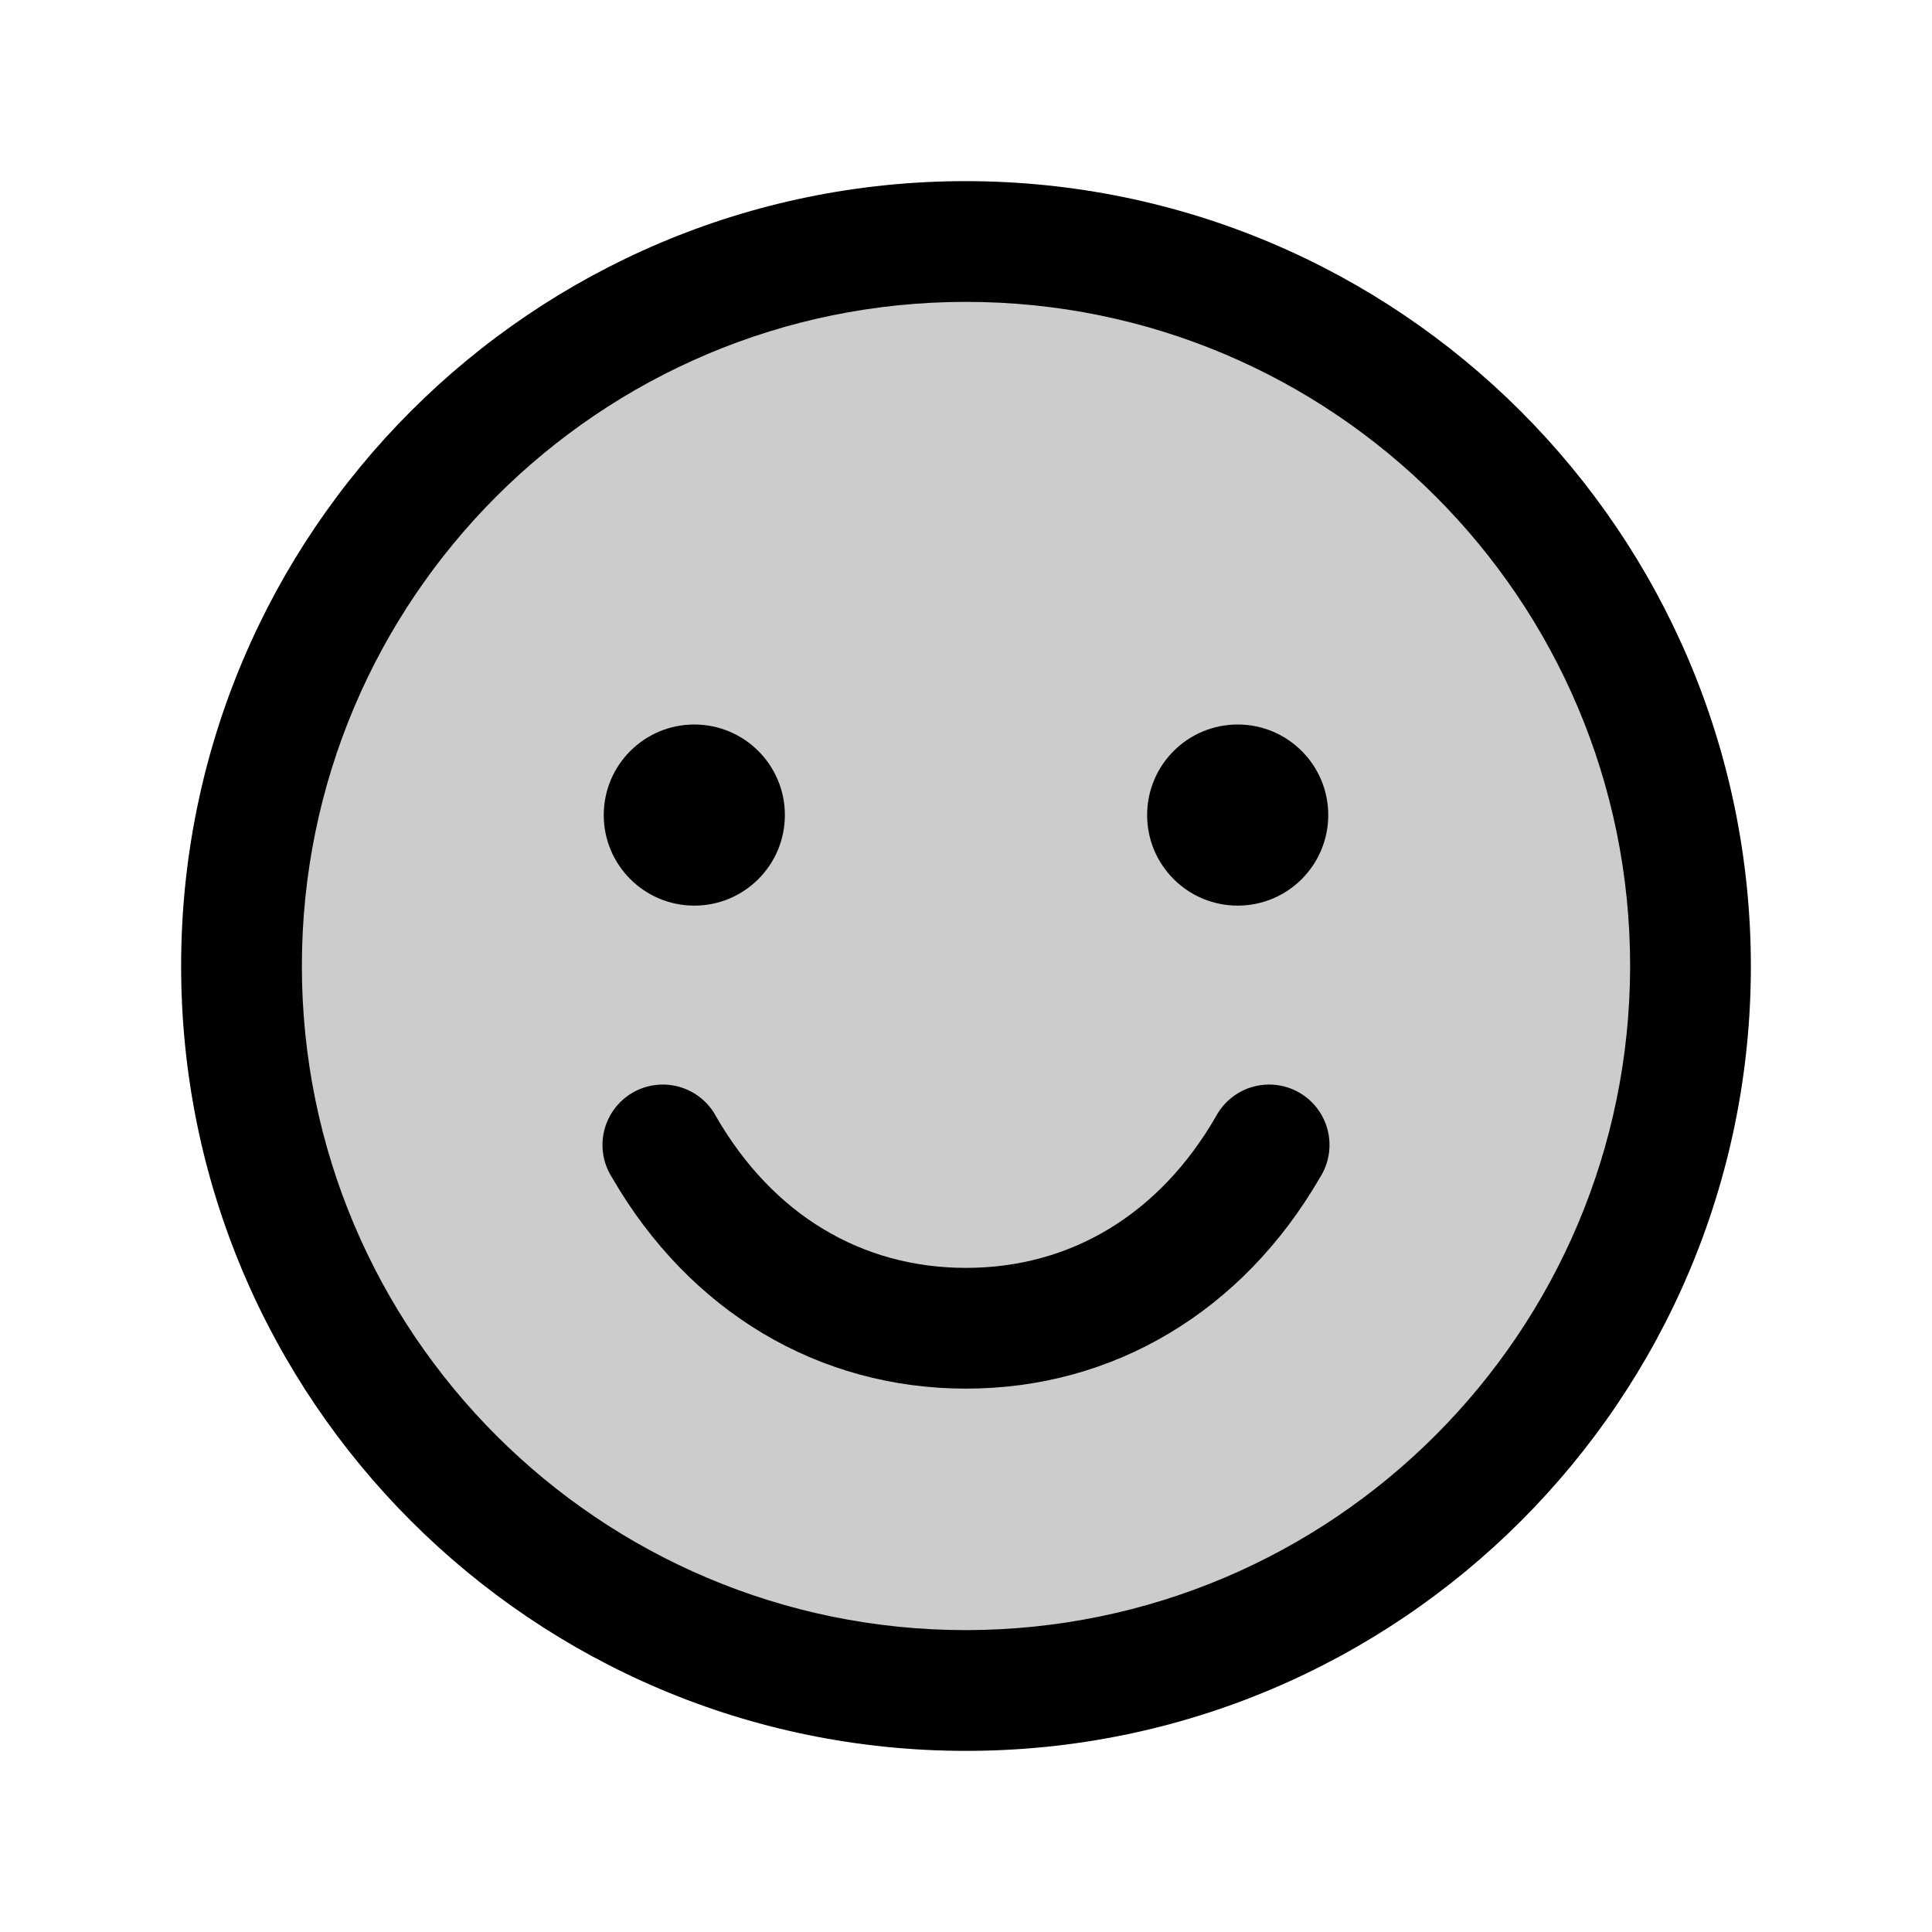
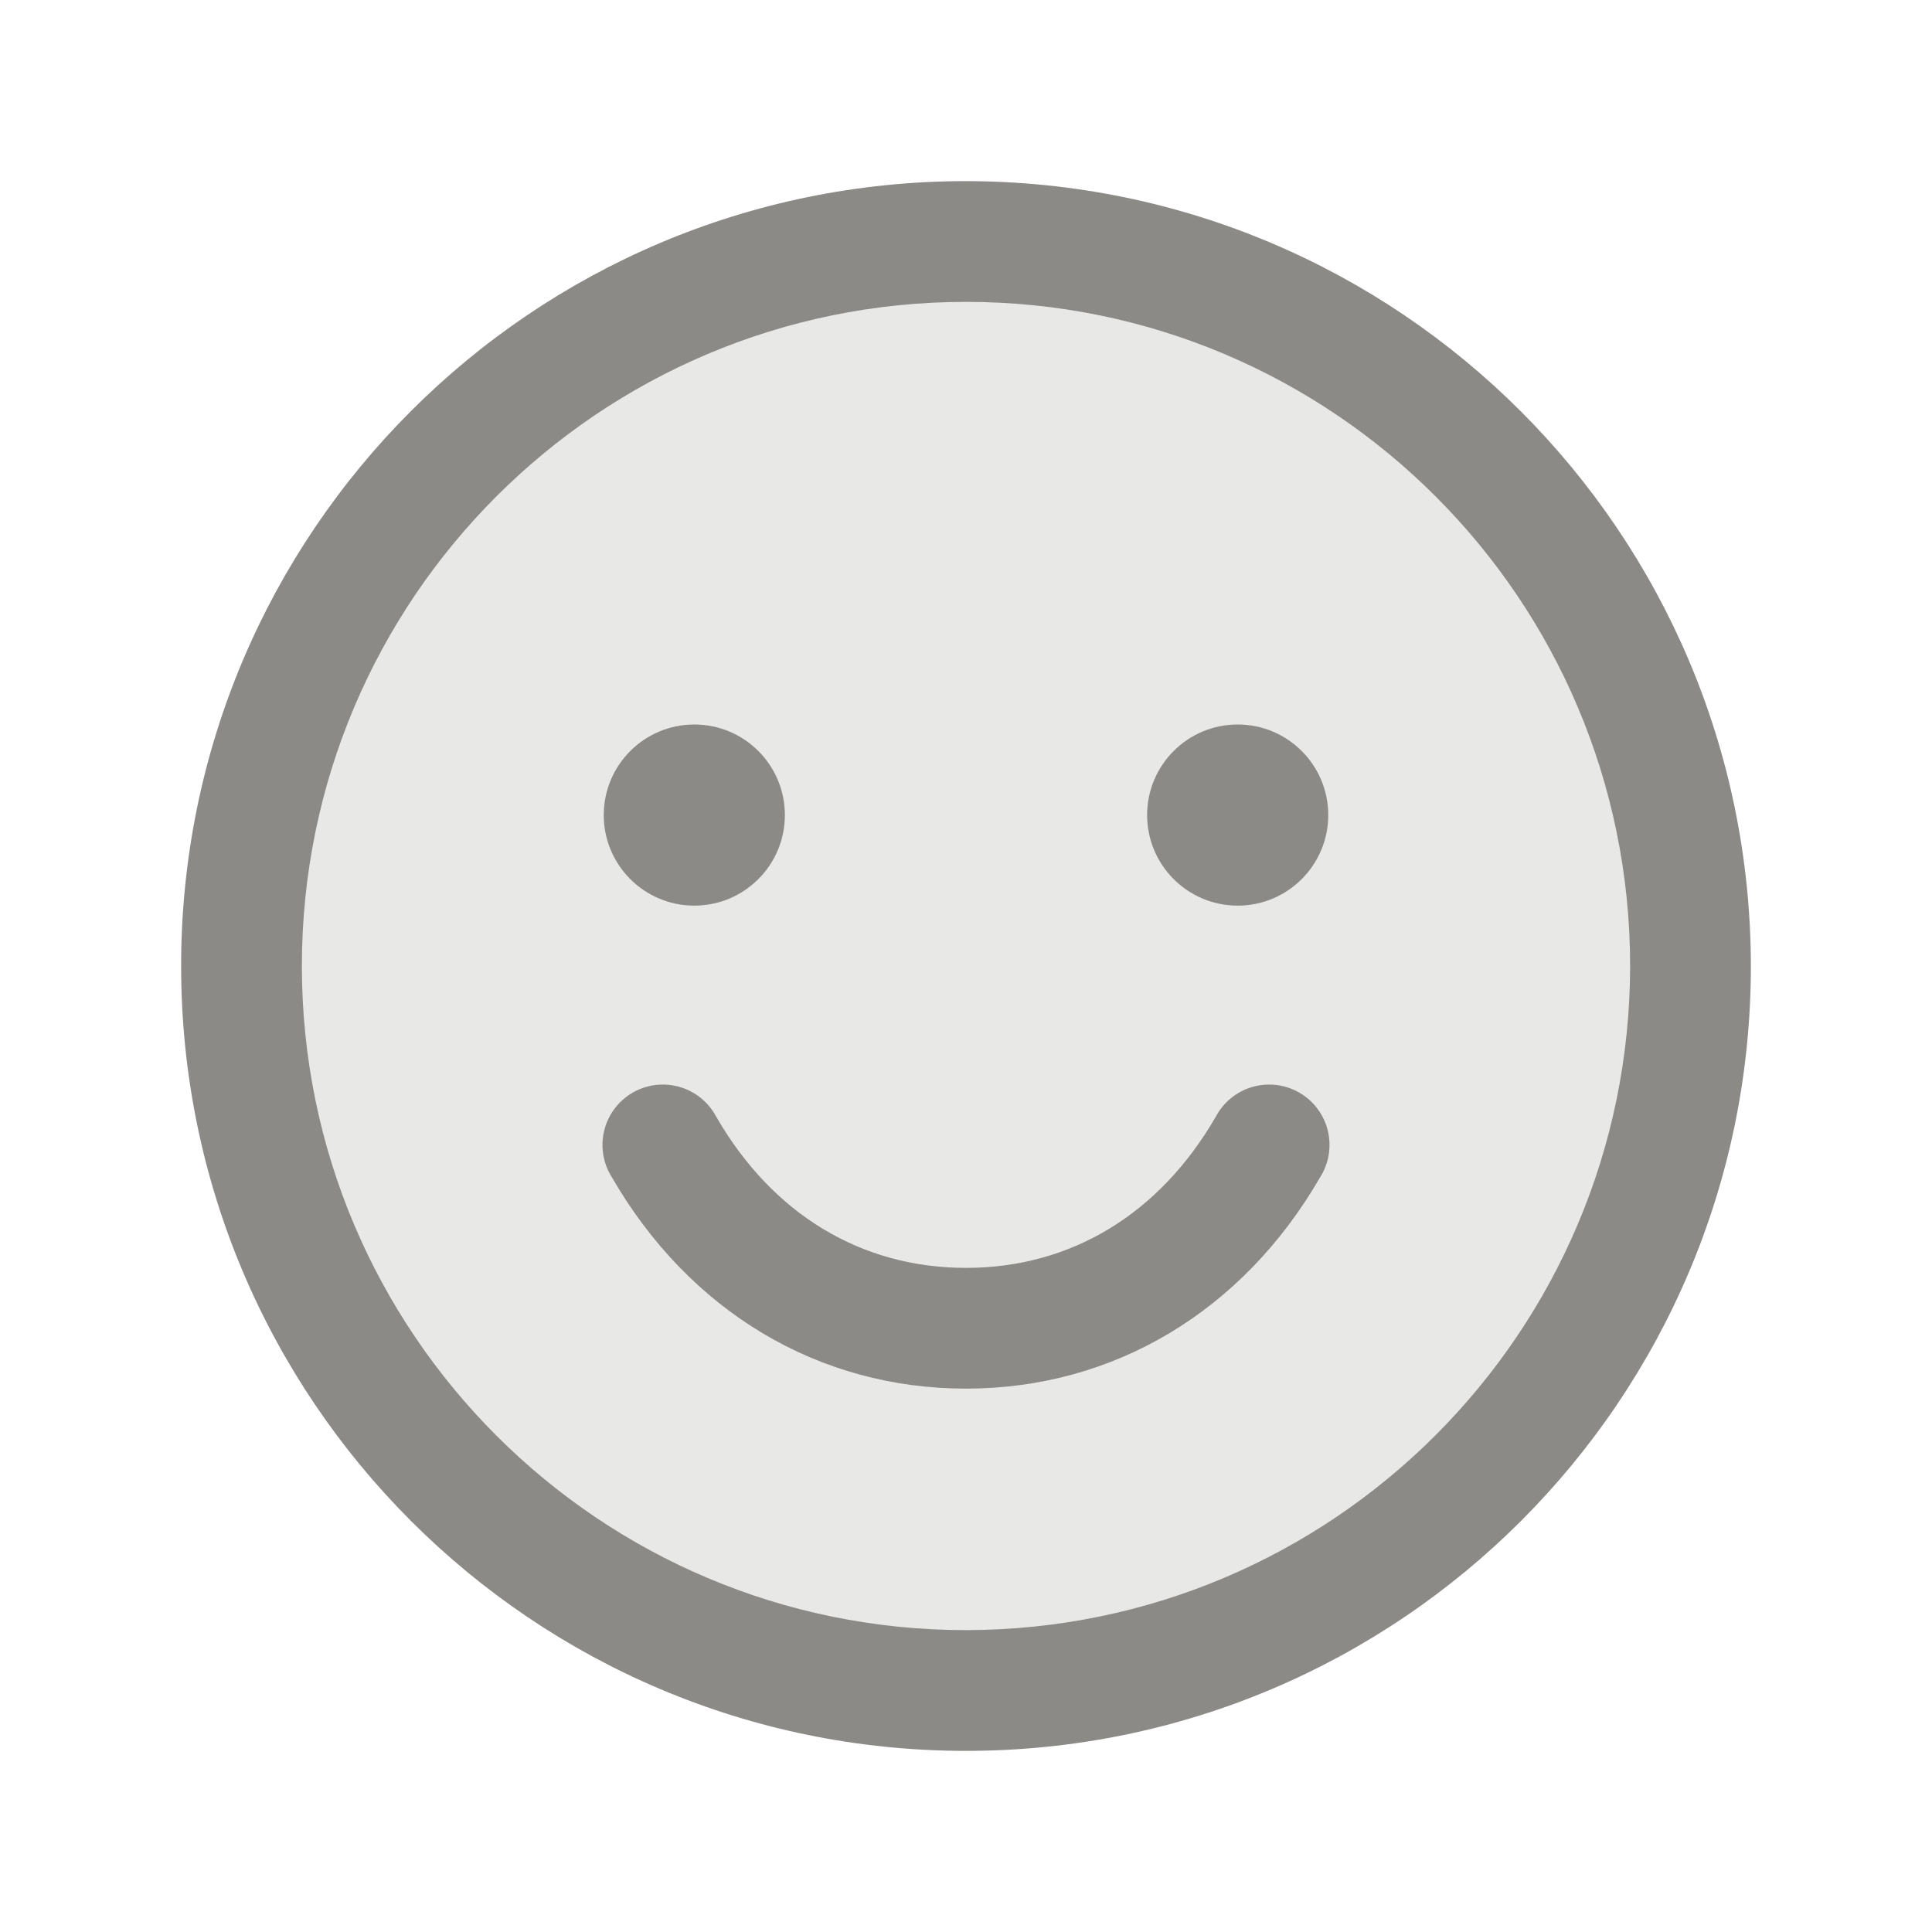
<svg xmlns="http://www.w3.org/2000/svg" viewBox="0 0 256 256">
-   <path d="M224,128a96,96,0,1,1-96-96A96,96,0,0,1,224,128Z" opacity="0.2" />
-   <path d="M128,24A104,104,0,1,0,232,128,104.11,104.11,0,0,0,128,24Zm0,192a88,88,0,1,1,88-88A88.1,88.1,0,0,1,128,216ZM80,108a12,12,0,1,1,12,12A12,12,0,0,1,80,108Zm96,0a12,12,0,1,1-12-12A12,12,0,0,1,176,108Zm-1.08,48c-10.29,17.79-27.39,28-46.92,28s-36.63-10.2-46.92-28a8,8,0,1,1,13.84-8c7.47,12.91,19.21,20,33.08,20s25.61-7.1,33.08-20a8,8,0,1,1,13.84,8Z" />
+   <path d="M224,128a96,96,0,1,1-96-96A96,96,0,0,1,224,128Z" opacity="0.2" fill="#8b8a86" />
+   <path d="M128,24A104,104,0,1,0,232,128,104.11,104.11,0,0,0,128,24Zm0,192a88,88,0,1,1,88-88A88.1,88.1,0,0,1,128,216ZM80,108a12,12,0,1,1,12,12A12,12,0,0,1,80,108Zm96,0a12,12,0,1,1-12-12A12,12,0,0,1,176,108Zm-1.08,48c-10.29,17.79-27.39,28-46.92,28s-36.63-10.2-46.92-28a8,8,0,1,1,13.84-8c7.47,12.91,19.21,20,33.08,20s25.61-7.1,33.08-20a8,8,0,1,1,13.84,8Z" fill="#8b8a86" />
</svg>
